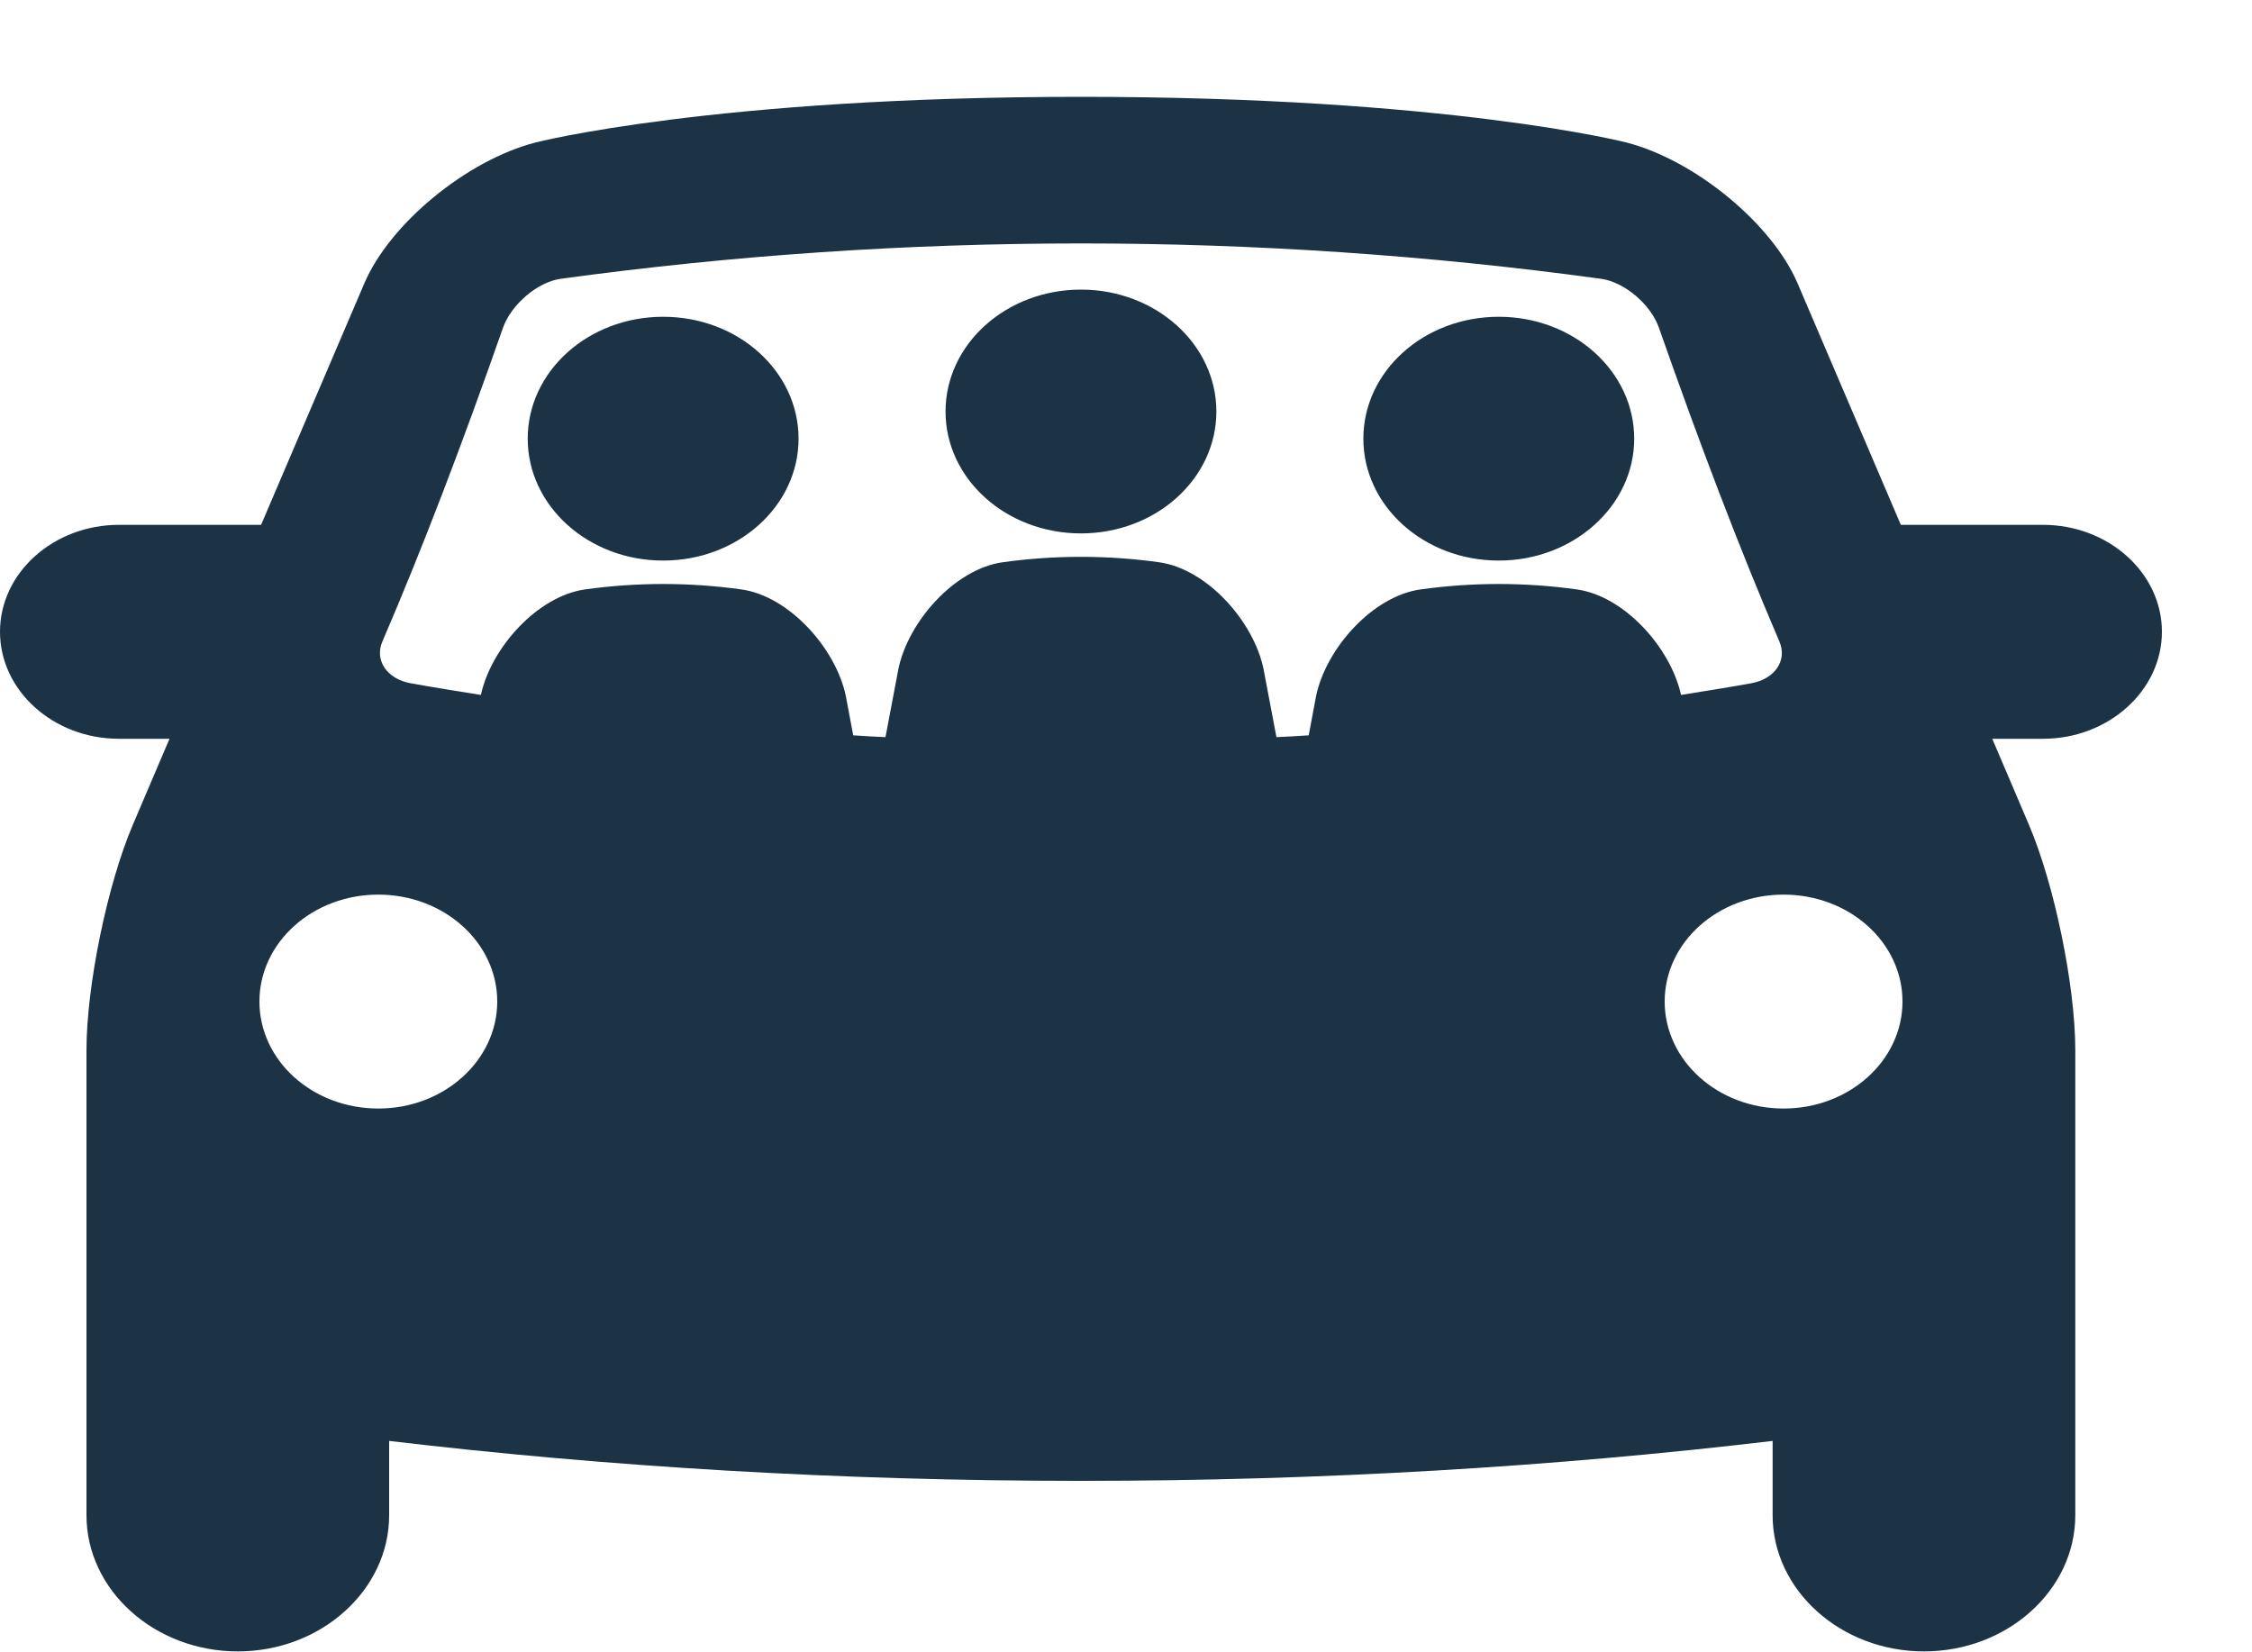
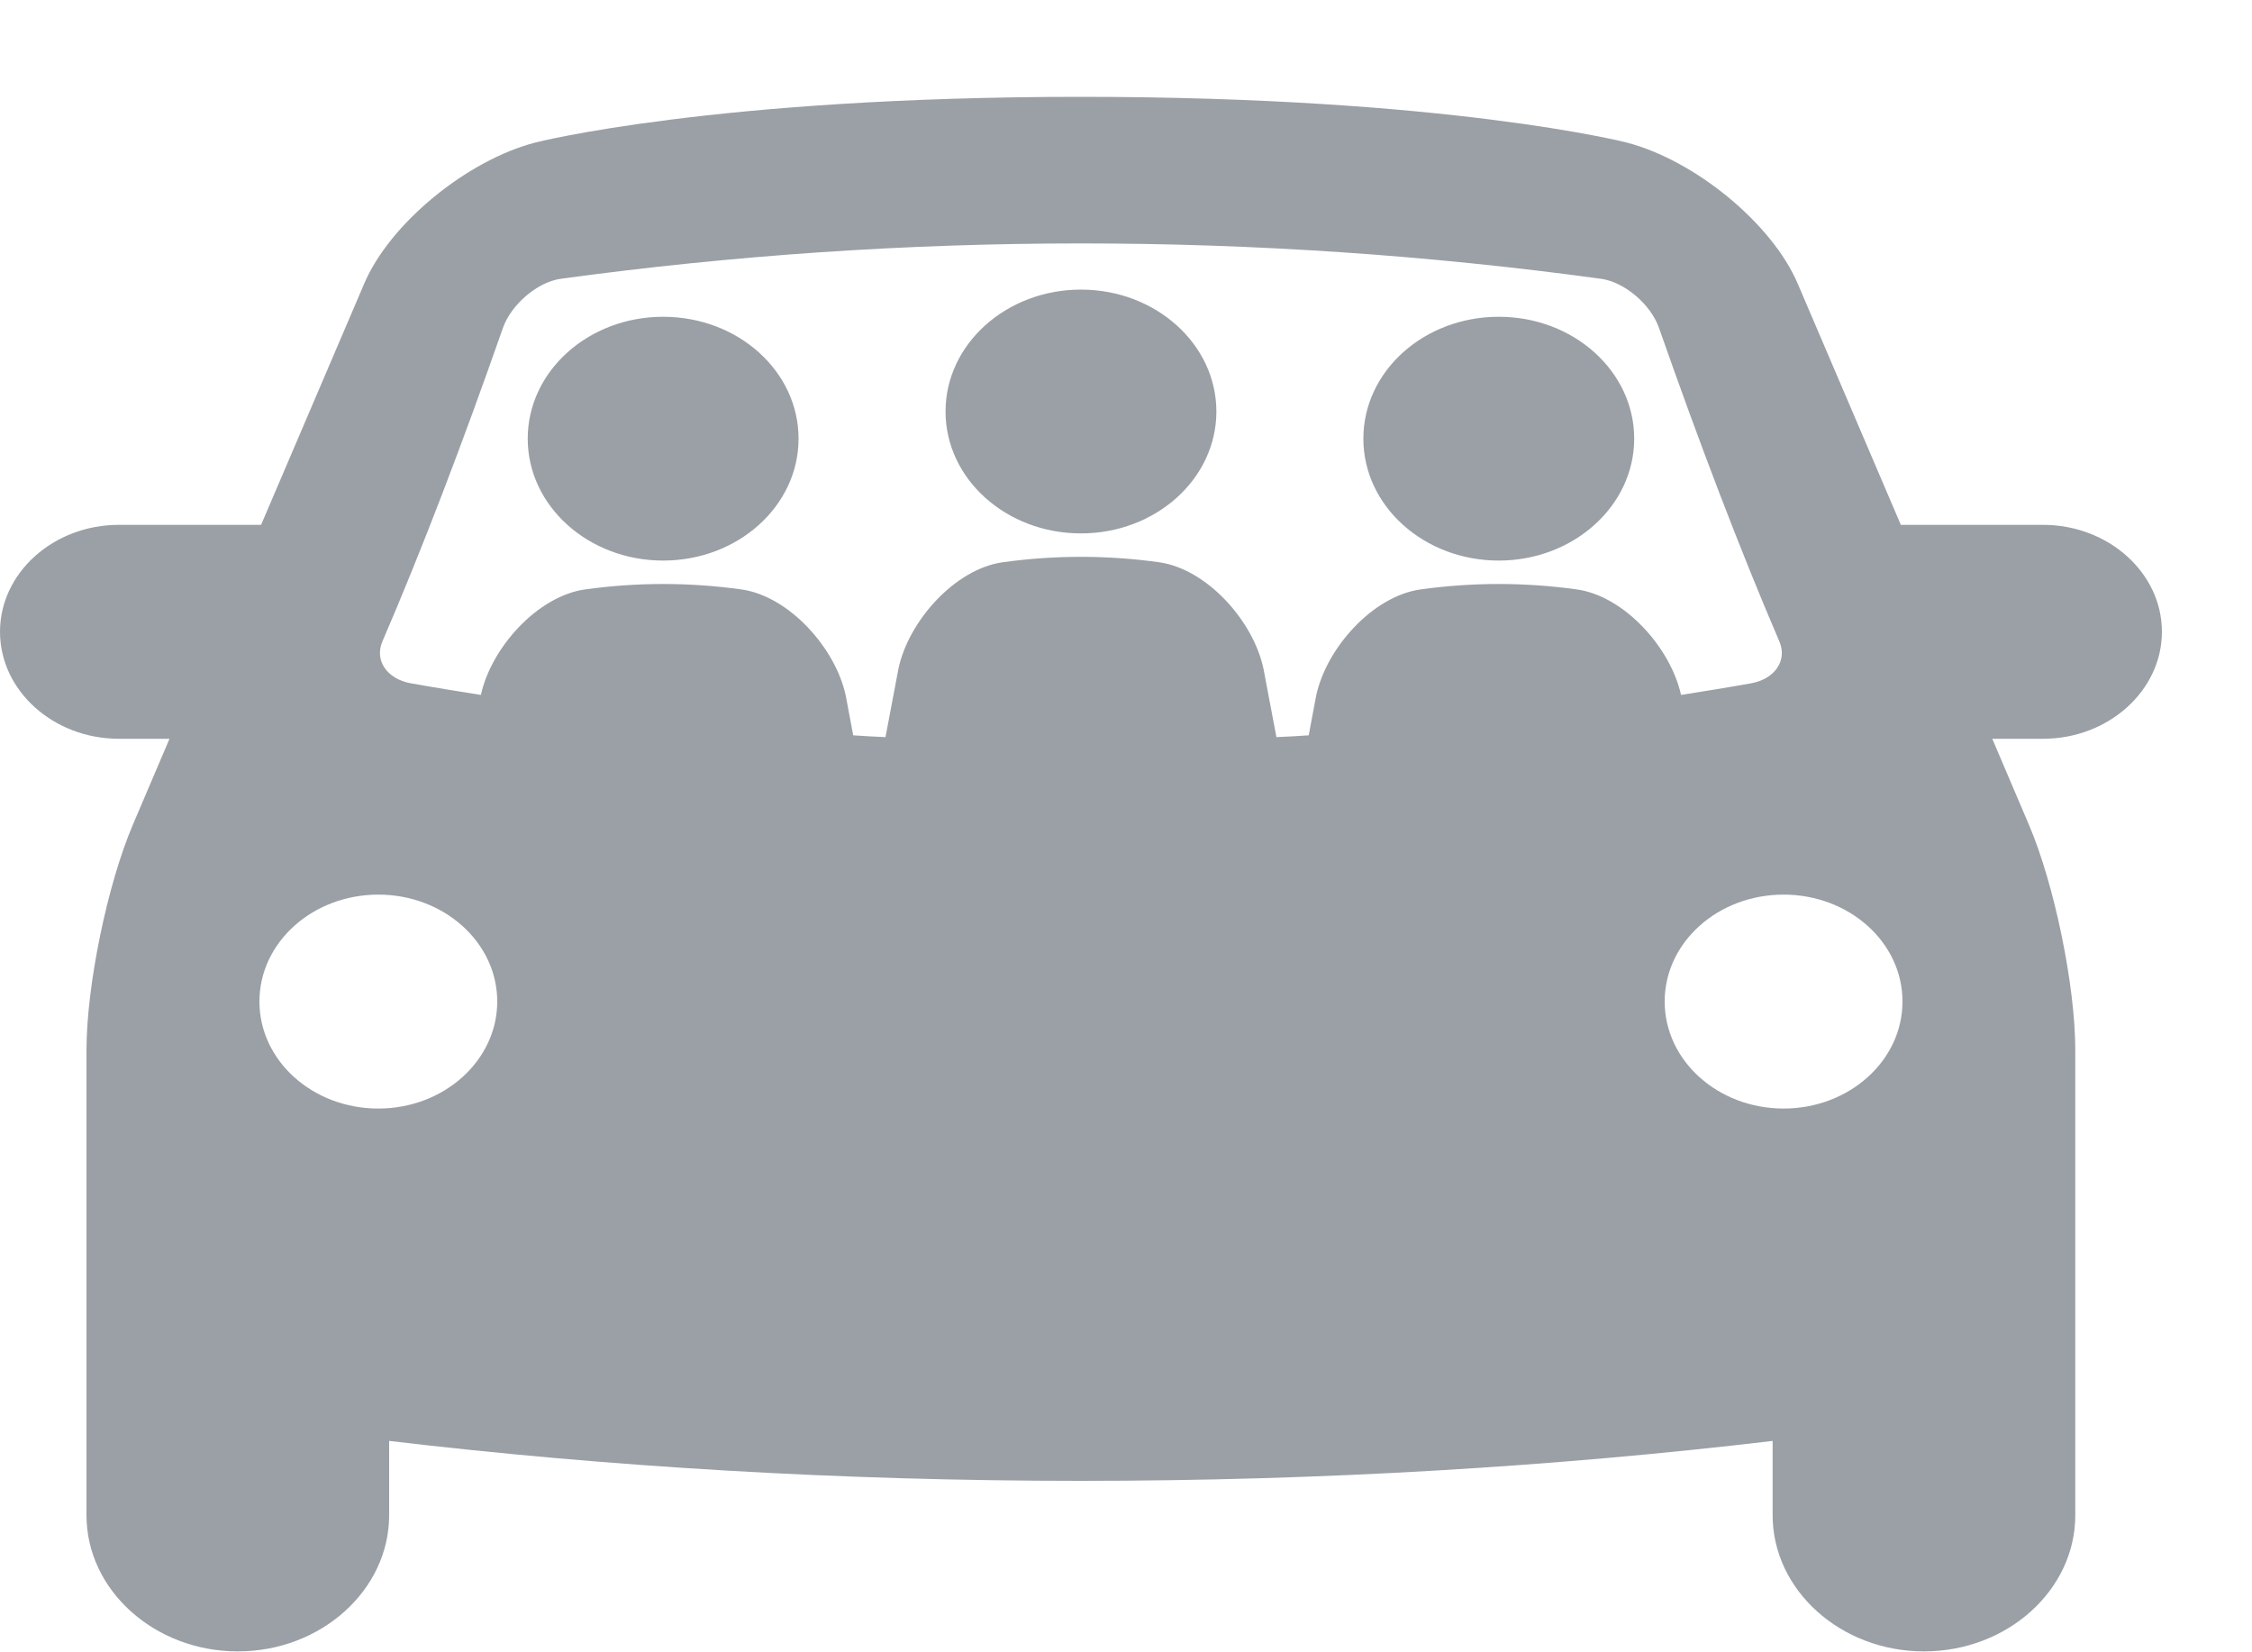
<svg xmlns="http://www.w3.org/2000/svg" width="15" height="11" viewBox="0 0 15 11" fill="none">
-   <path d="M13.608 4.921H13.27L13.513 5.491C13.684 5.89 13.823 6.567 13.823 6.995V10.093C13.823 10.592 13.37 11 12.815 11C12.261 11 11.807 10.592 11.807 10.093V9.598C10.355 9.77 8.807 9.864 7.199 9.864C5.592 9.864 4.044 9.77 2.592 9.598V10.093C2.592 10.592 2.138 11 1.584 11C1.029 11 0.576 10.592 0.576 10.093V6.995C0.576 6.567 0.715 5.89 0.886 5.491L1.129 4.921L0.792 4.921C0.356 4.921 0 4.601 0 4.208C0 3.816 0.356 3.496 0.792 3.496H1.739L2.426 1.889C2.596 1.489 3.11 1.067 3.567 0.949C3.567 0.949 4.752 0.645 7.2 0.645C9.648 0.645 10.833 0.949 10.833 0.949C11.29 1.067 11.803 1.489 11.974 1.889L12.661 3.496H13.608C14.044 3.496 14.4 3.816 14.4 4.208C14.4 4.601 14.043 4.921 13.608 4.921L13.608 4.921ZM8.102 2.741C8.102 3.19 7.698 3.553 7.2 3.553C6.702 3.553 6.298 3.19 6.298 2.741C6.298 2.293 6.702 1.929 7.2 1.929C7.698 1.929 8.102 2.293 8.102 2.741ZM4.417 2.11C3.919 2.11 3.515 2.473 3.515 2.922C3.515 3.37 3.919 3.734 4.417 3.734C4.916 3.734 5.319 3.37 5.319 2.922C5.319 2.473 4.916 2.11 4.417 2.11ZM3.312 6.671C3.312 6.278 2.957 5.959 2.52 5.959C2.082 5.959 1.728 6.278 1.728 6.671C1.728 7.065 2.082 7.384 2.52 7.384C2.957 7.384 3.312 7.064 3.312 6.671ZM11.197 4.629C11.353 4.604 11.51 4.579 11.666 4.551C11.823 4.522 11.906 4.398 11.852 4.273C11.586 3.653 11.318 2.949 11.05 2.184C10.996 2.029 10.822 1.879 10.664 1.857C8.368 1.543 6.032 1.543 3.735 1.857C3.578 1.879 3.405 2.029 3.35 2.184C3.082 2.95 2.814 3.653 2.547 4.273C2.493 4.398 2.577 4.522 2.734 4.551C2.89 4.579 3.046 4.604 3.203 4.629C3.272 4.313 3.581 3.97 3.898 3.926C4.243 3.878 4.591 3.878 4.937 3.926C5.256 3.97 5.568 4.319 5.634 4.637C5.65 4.725 5.667 4.811 5.683 4.898C5.755 4.903 5.826 4.907 5.898 4.91C5.927 4.76 5.955 4.608 5.984 4.456C6.05 4.138 6.361 3.789 6.68 3.745C7.025 3.697 7.374 3.697 7.719 3.745C8.039 3.789 8.35 4.138 8.416 4.456C8.445 4.608 8.473 4.759 8.502 4.91C8.573 4.907 8.645 4.903 8.717 4.898C8.733 4.811 8.75 4.725 8.766 4.637C8.832 4.319 9.143 3.97 9.463 3.926C9.809 3.878 10.157 3.878 10.502 3.926C10.819 3.97 11.127 4.313 11.197 4.629L11.197 4.629ZM12.672 6.671C12.672 6.277 12.317 5.959 11.88 5.959C11.443 5.959 11.088 6.277 11.088 6.671C11.088 7.065 11.443 7.384 11.88 7.384C12.317 7.384 12.672 7.065 12.672 6.671ZM9.983 2.11C9.484 2.11 9.081 2.473 9.081 2.922C9.081 3.37 9.484 3.734 9.983 3.734C10.48 3.734 10.885 3.37 10.885 2.922C10.885 2.473 10.481 2.11 9.983 2.11Z" fill="#1C3346" />
+   <path d="M13.608 4.921H13.27L13.513 5.491C13.684 5.89 13.823 6.567 13.823 6.995V10.093C13.823 10.592 13.37 11 12.815 11C12.261 11 11.807 10.592 11.807 10.093V9.598C10.355 9.77 8.807 9.864 7.199 9.864C5.592 9.864 4.044 9.77 2.592 9.598V10.093C2.592 10.592 2.138 11 1.584 11C1.029 11 0.576 10.592 0.576 10.093V6.995C0.576 6.567 0.715 5.89 0.886 5.491L1.129 4.921L0.792 4.921C0.356 4.921 0 4.601 0 4.208C0 3.816 0.356 3.496 0.792 3.496H1.739L2.426 1.889C2.596 1.489 3.11 1.067 3.567 0.949C3.567 0.949 4.752 0.645 7.2 0.645C9.648 0.645 10.833 0.949 10.833 0.949C11.29 1.067 11.803 1.489 11.974 1.889L12.661 3.496H13.608C14.044 3.496 14.4 3.816 14.4 4.208C14.4 4.601 14.043 4.921 13.608 4.921L13.608 4.921ZM8.102 2.741C8.102 3.19 7.698 3.553 7.2 3.553C6.702 3.553 6.298 3.19 6.298 2.741C6.298 2.293 6.702 1.929 7.2 1.929C7.698 1.929 8.102 2.293 8.102 2.741ZM4.417 2.11C3.919 2.11 3.515 2.473 3.515 2.922C3.515 3.37 3.919 3.734 4.417 3.734C4.916 3.734 5.319 3.37 5.319 2.922C5.319 2.473 4.916 2.11 4.417 2.11ZM3.312 6.671C3.312 6.278 2.957 5.959 2.52 5.959C2.082 5.959 1.728 6.278 1.728 6.671C1.728 7.065 2.082 7.384 2.52 7.384C2.957 7.384 3.312 7.064 3.312 6.671ZM11.197 4.629C11.353 4.604 11.51 4.579 11.666 4.551C11.823 4.522 11.906 4.398 11.852 4.273C11.586 3.653 11.318 2.949 11.05 2.184C10.996 2.029 10.822 1.879 10.664 1.857C8.368 1.543 6.032 1.543 3.735 1.857C3.578 1.879 3.405 2.029 3.35 2.184C3.082 2.95 2.814 3.653 2.547 4.273C2.493 4.398 2.577 4.522 2.734 4.551C2.89 4.579 3.046 4.604 3.203 4.629C3.272 4.313 3.581 3.97 3.898 3.926C4.243 3.878 4.591 3.878 4.937 3.926C5.256 3.97 5.568 4.319 5.634 4.637C5.65 4.725 5.667 4.811 5.683 4.898C5.755 4.903 5.826 4.907 5.898 4.91C5.927 4.76 5.955 4.608 5.984 4.456C6.05 4.138 6.361 3.789 6.68 3.745C7.025 3.697 7.374 3.697 7.719 3.745C8.039 3.789 8.35 4.138 8.416 4.456C8.445 4.608 8.473 4.759 8.502 4.91C8.573 4.907 8.645 4.903 8.717 4.898C8.733 4.811 8.75 4.725 8.766 4.637C8.832 4.319 9.143 3.97 9.463 3.926C9.809 3.878 10.157 3.878 10.502 3.926C10.819 3.97 11.127 4.313 11.197 4.629L11.197 4.629ZM12.672 6.671C12.672 6.277 12.317 5.959 11.88 5.959C11.443 5.959 11.088 6.277 11.088 6.671C11.088 7.065 11.443 7.384 11.88 7.384C12.317 7.384 12.672 7.065 12.672 6.671ZM9.983 2.11C9.484 2.11 9.081 2.473 9.081 2.922C9.081 3.37 9.484 3.734 9.983 3.734C10.48 3.734 10.885 3.37 10.885 2.922C10.885 2.473 10.481 2.11 9.983 2.11Z" fill="#9BA0A6" />
</svg>
